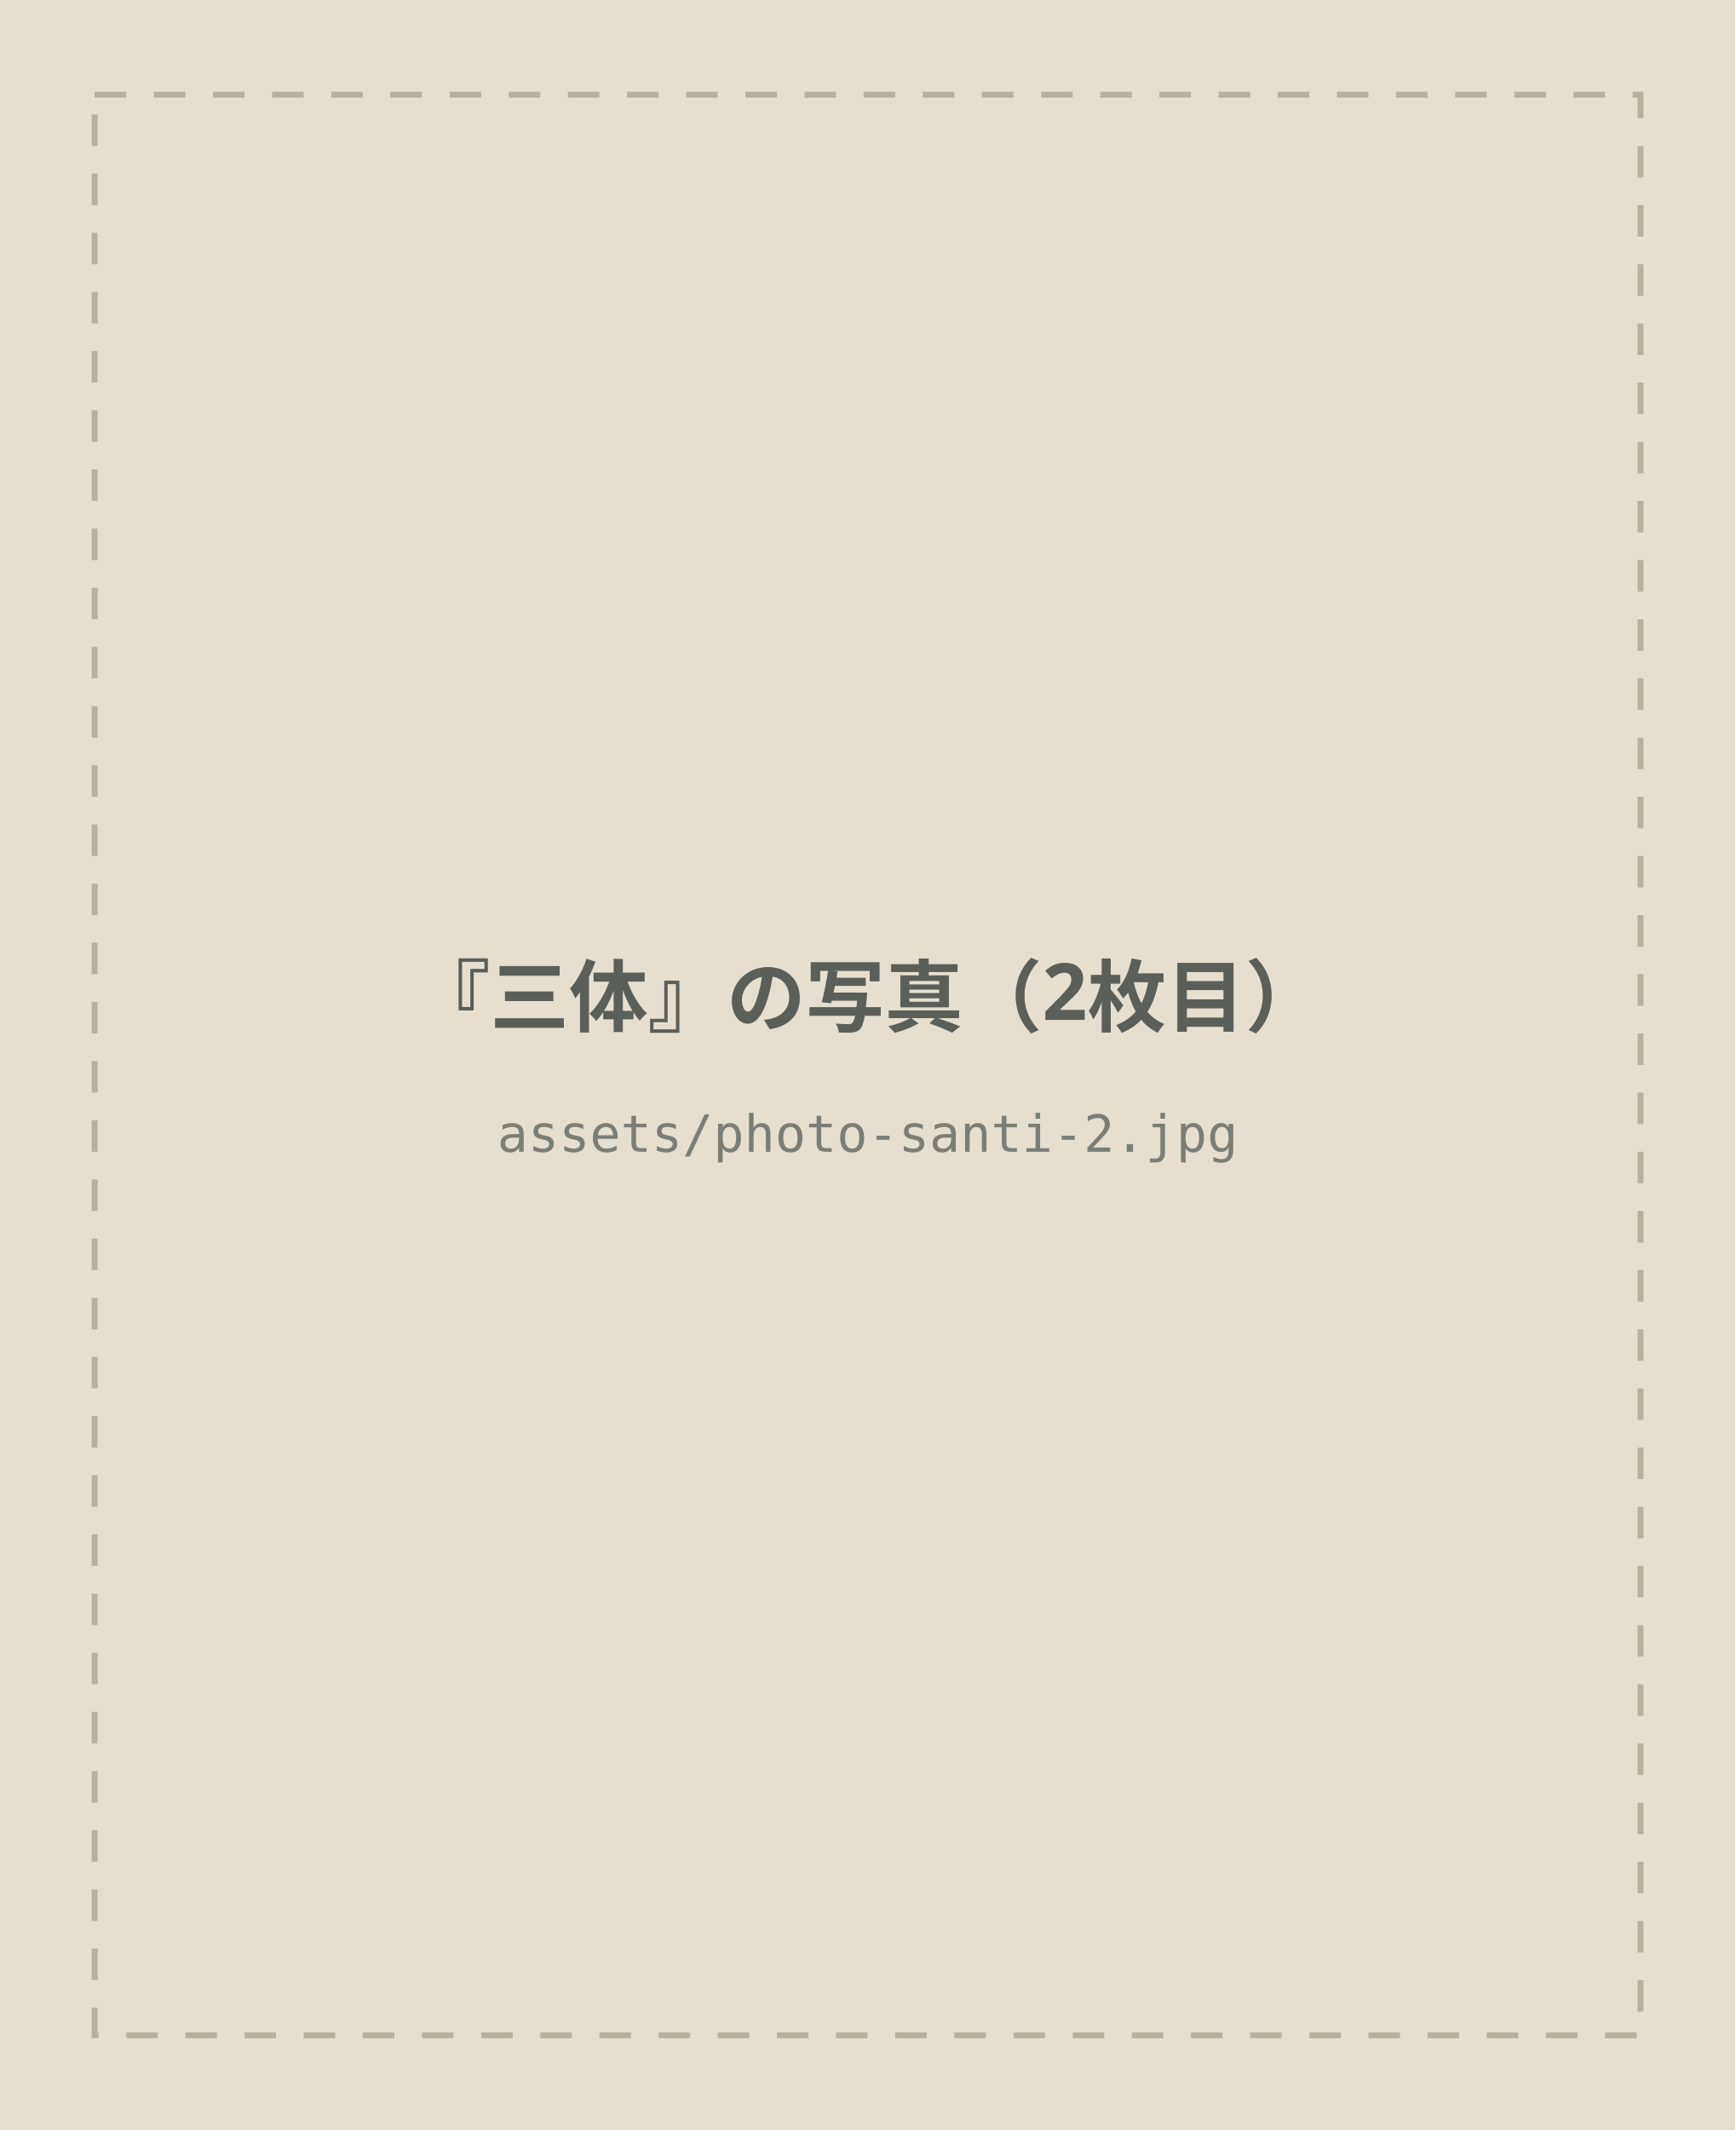
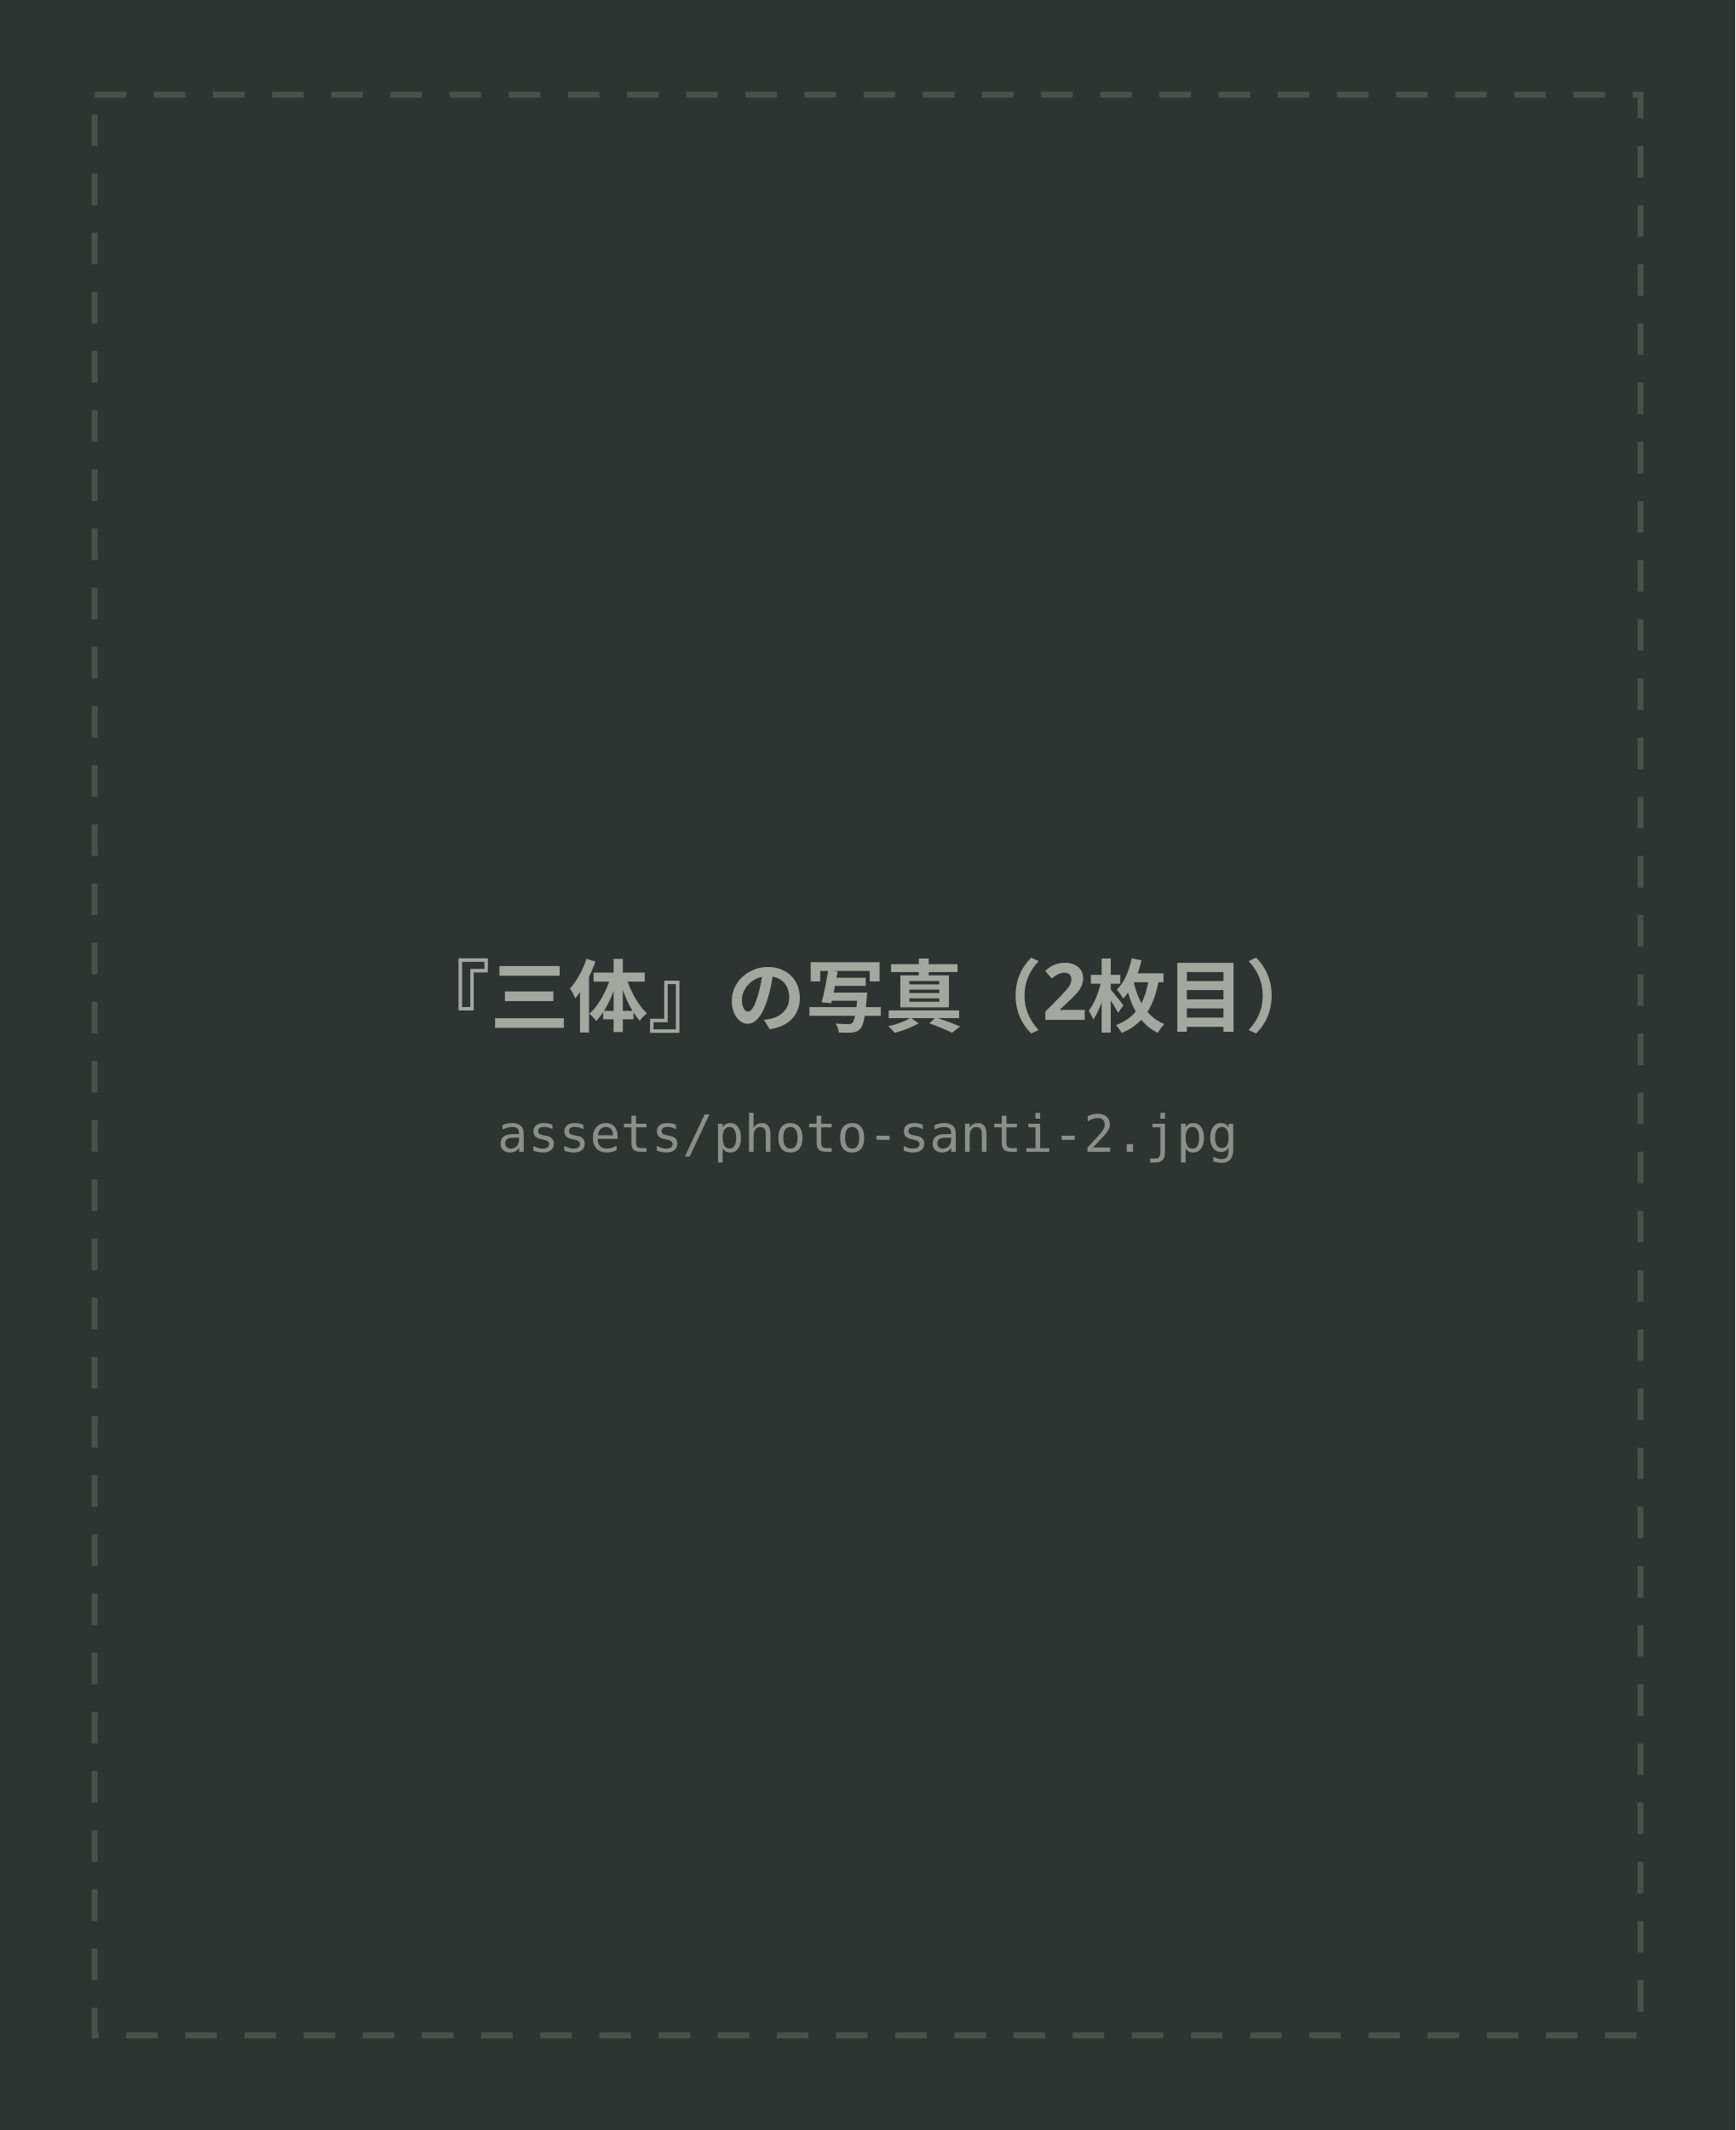
<svg xmlns="http://www.w3.org/2000/svg" width="880" height="1080" viewBox="0 0 880 1080">
-   <rect width="880" height="1080" fill="#E6DFCF" />
-   <rect x="48" y="48" width="784" height="984" fill="none" stroke="#B8B09F" stroke-width="3" stroke-dasharray="16 14" />
-   <text x="440" y="520" text-anchor="middle" font-family="'Noto Sans JP','Hiragino Sans',sans-serif" font-size="40" font-weight="700" fill="#5B5F5A">『三体』の写真（2枚目）</text>
-   <text x="440" y="584" text-anchor="middle" font-family="'JetBrains Mono',monospace" font-size="26" fill="#7A7E77">assets/photo-santi-2.jpg</text>
+   <rect width="880" height="1080" fill="#2E3431" />
+   <rect x="48" y="48" width="784" height="984" fill="none" stroke="#4A514D" stroke-width="3" stroke-dasharray="16 14" />
+   <text x="440" y="520" text-anchor="middle" font-family="'Noto Sans JP','Hiragino Sans',sans-serif" font-size="40" font-weight="700" fill="#A3A89F">『三体』の写真（2枚目）</text>
+   <text x="440" y="584" text-anchor="middle" font-family="'JetBrains Mono',monospace" font-size="26" fill="#8A9089">assets/photo-santi-2.jpg</text>
</svg>
